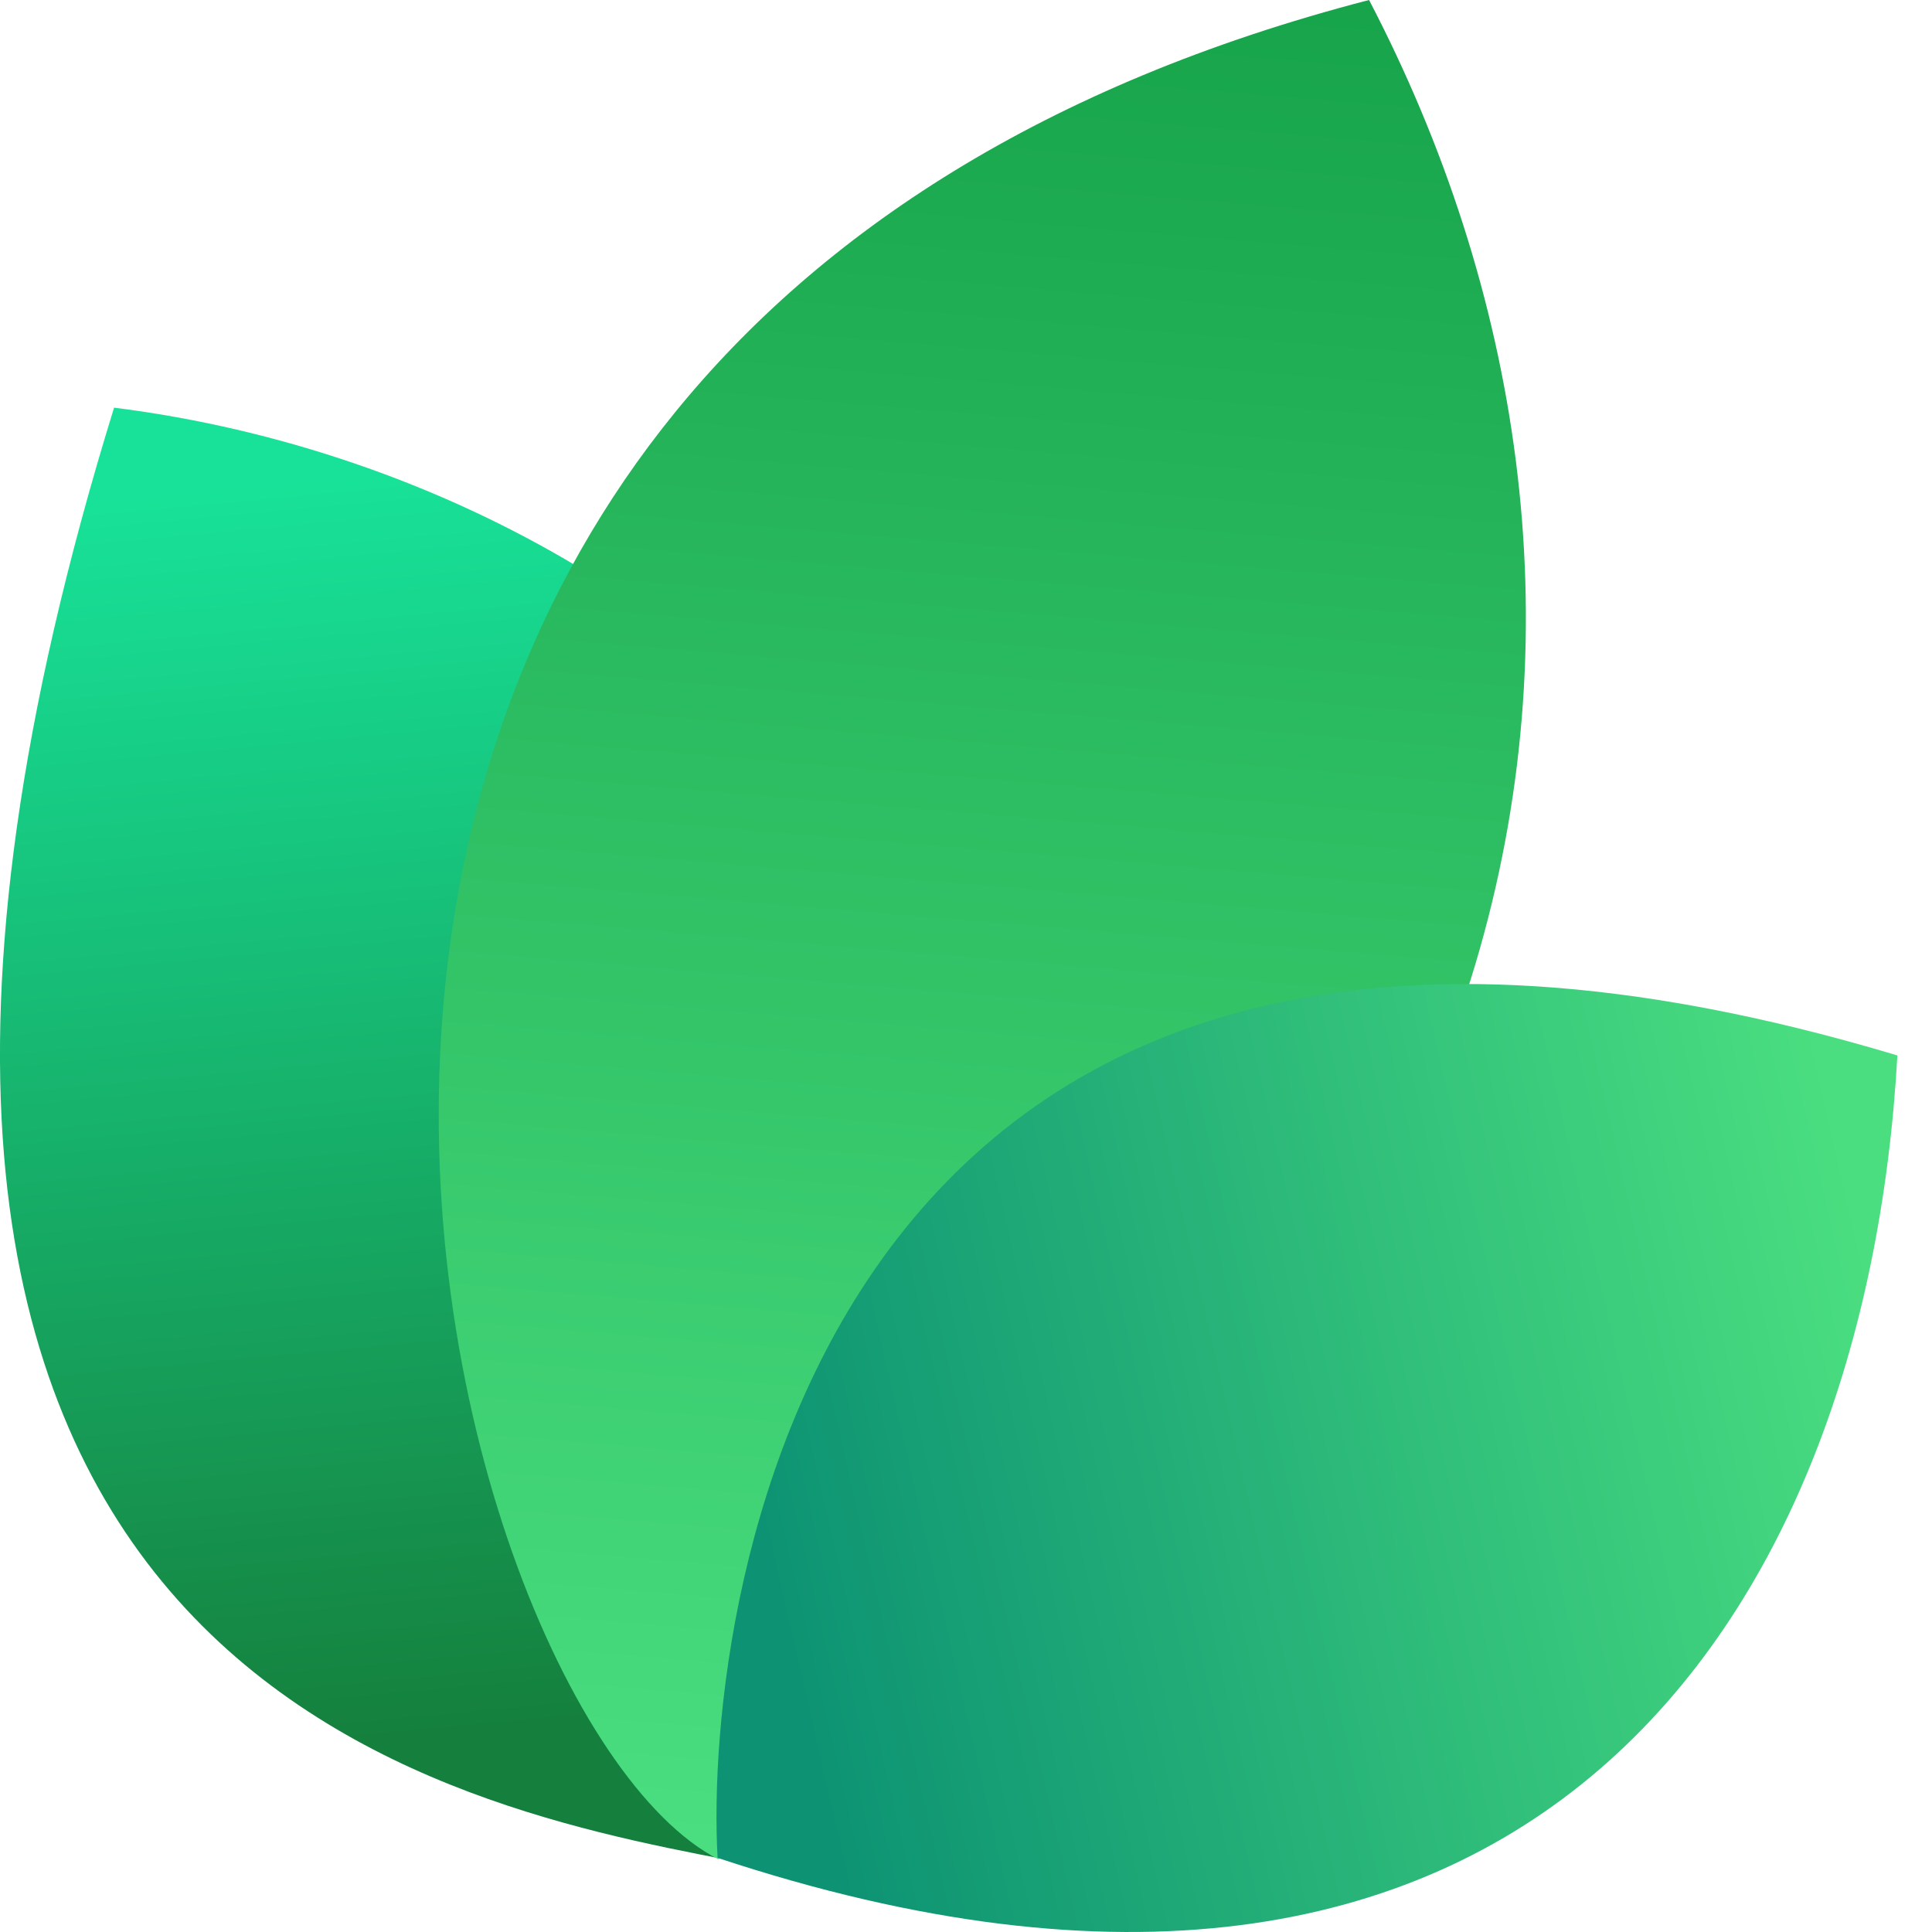
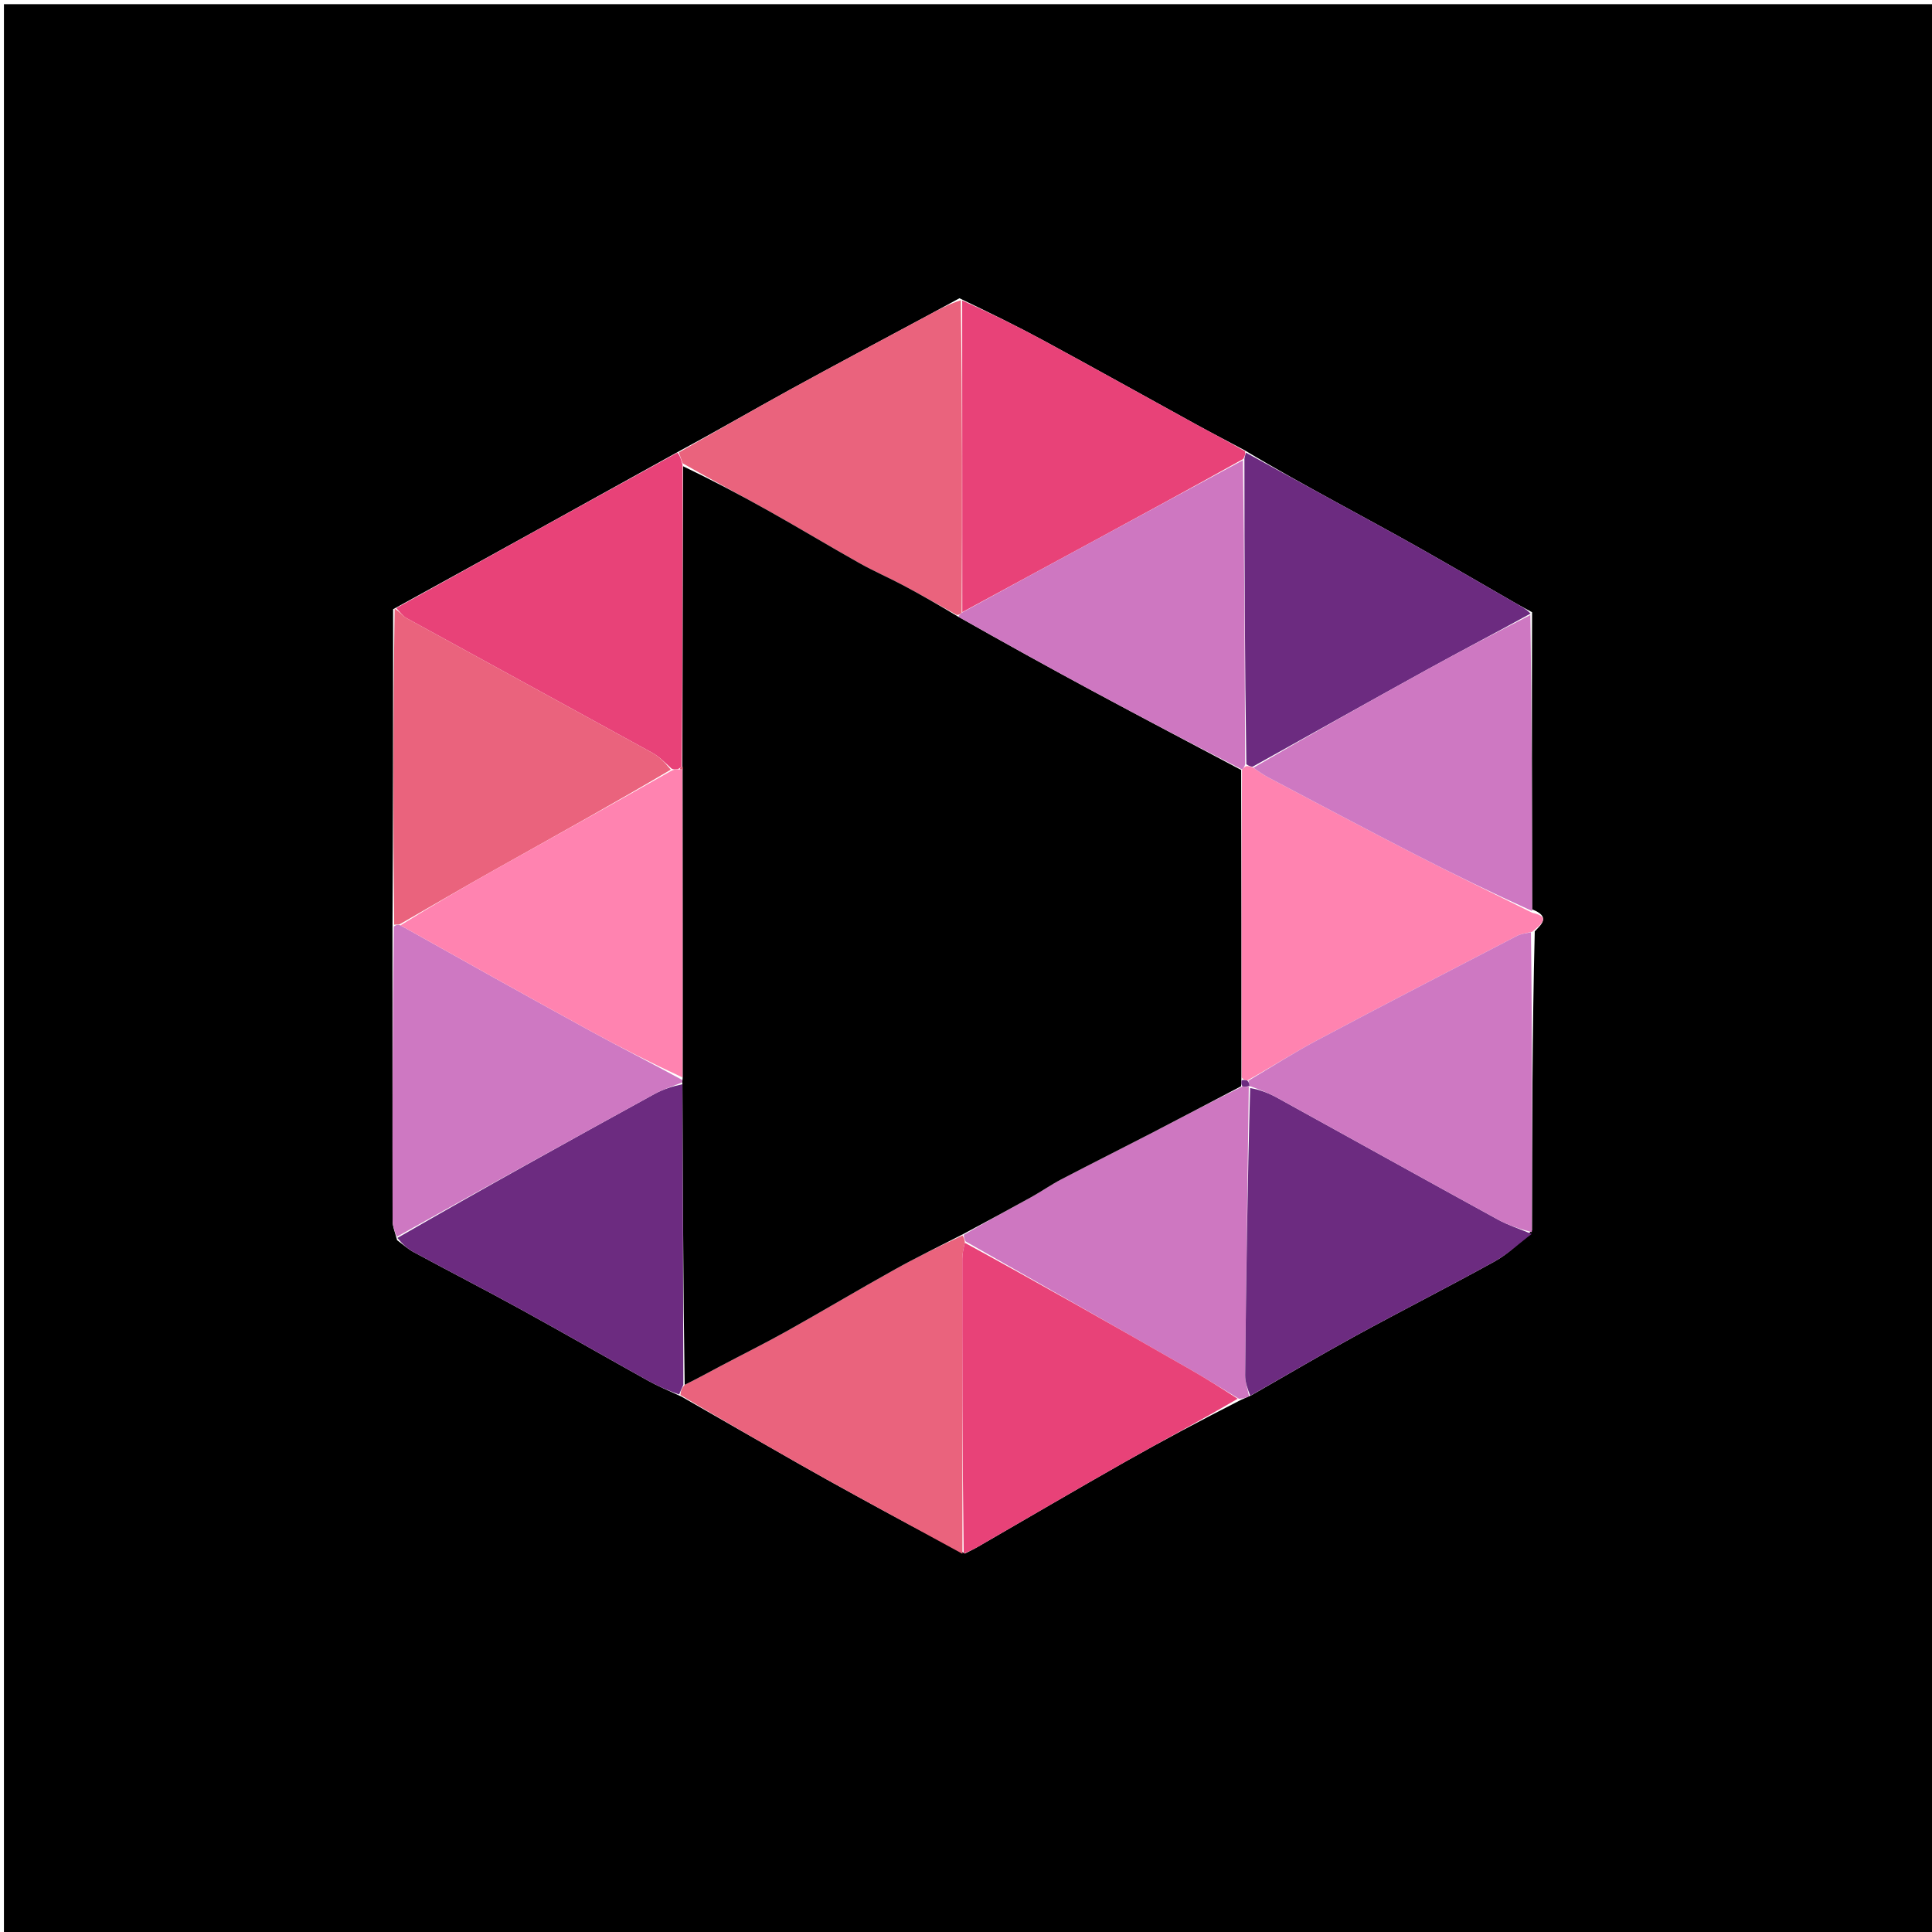
- <svg xmlns="http://www.w3.org/2000/svg" width="24" height="24" viewBox="0 0 24 24" fill="none">
-   <path d="M9.061 23.108C5.268 22.377 -3.391 20.627 1.417 5.064C9.634 6.099 16.973 14.064 9.061 23.108Z" fill="url(#paint0_linear_17557_2021)" />
-   <path d="M8.919 23.094C5.276 21.222 0.784 4.209 17.007 0C20.757 7.193 19.621 16.545 8.919 23.094Z" fill="url(#paint1_linear_17557_2021)" />
-   <path d="M8.914 23.079C8.735 19.882 10.159 9.085 23.57 13.111C23.181 20.123 18.984 26.418 8.914 23.079Z" fill="url(#paint2_linear_17557_2021)" />
-   <defs>
-     <linearGradient id="paint0_linear_17557_2021" x1="3.776" y1="5.916" x2="5.232" y2="21.559" gradientUnits="userSpaceOnUse">
-       <stop stop-color="#18E299" />
-       <stop offset="1" stop-color="#15803D" />
-     </linearGradient>
-     <linearGradient id="paint1_linear_17557_2021" x1="12.171" y1="-0.718" x2="10.19" y2="22.983" gradientUnits="userSpaceOnUse">
-       <stop stop-color="#16A34A" />
-       <stop offset="1" stop-color="#4ADE80" />
-     </linearGradient>
-     <linearGradient id="paint2_linear_17557_2021" x1="23.133" y1="15.353" x2="9.338" y2="18.52" gradientUnits="userSpaceOnUse">
-       <stop stop-color="#4ADE80" />
-       <stop offset="1" stop-color="#0D9373" />
-     </linearGradient>
-   </defs>
+ <svg xmlns="http://www.w3.org/2000/svg" version="1.1" id="Layer_1" x="0px" y="0px" width="100%" viewBox="0 0 512 512" enable-background="new 0 0 512 512" xml:space="preserve">
+   <path fill="#000000" opacity="1" stroke="none" d=" M351,513   C234.028,513 117.557,513 1.043,513   C1.043,342.403 1.043,171.807 1.043,1.105   C171.555,1.105 342.11,1.105 512.832,1.105   C512.832,171.667 512.832,342.333 512.832,513   C459.14,513 405.32,513 351,513  M104.016,245.997   C104.01,271.82 103.988,297.644 104.04,323.467   C104.043,324.987 104.642,326.506 105.241,328.659   C106.686,329.72 108.031,330.966 109.594,331.811   C119.109,336.951 128.73,341.898 138.208,347.105   C149.435,353.272 160.536,359.667 171.731,365.892   C174.379,367.364 177.185,368.553 180.594,370.109   C190.845,375.982 201.085,381.874 211.351,387.72   C216.538,390.673 221.758,393.571 226.991,396.443   C236.333,401.572 245.696,406.662 255.73,411.693   C256.877,411.1 258.05,410.553 259.167,409.908   C272.175,402.399 285.122,394.783 298.193,387.385   C308.112,381.772 318.186,376.432 328.86,370.983   C329.578,370.664 330.295,370.344 331.658,369.745   C340.893,364.464 350.051,359.038 359.384,353.936   C371.557,347.282 383.938,341.007 396.08,334.299   C399.62,332.344 402.65,329.466 405.989,326.07   C406.025,299.74 406.061,273.409 406.728,246.817   C408.564,244.906 410.96,242.92 406.014,240.983   C405.98,214.986 405.946,188.99 406.018,162.25   C404.53,161.433 403.029,160.64 401.557,159.795   C392.912,154.831 384.306,149.799 375.624,144.901   C368.491,140.876 361.271,137.005 354.089,133.066   C346.11,128.691 338.131,124.317 329.786,119.293   C325.507,117.017 321.202,114.789 316.954,112.458   C303.46,105.051 290.026,97.534 276.49,90.204   C269.407,86.369 262.159,82.836 254.263,79.039   C251.424,80.581 248.59,82.134 245.745,83.665   C233.577,90.212 221.361,96.671 209.25,103.322   C199.401,108.731 189.676,114.367 179.192,120.008   C154.459,133.724 129.726,147.44 104.183,161.454   C104.173,189.329 104.163,217.203 104.016,245.997  z" />
+   <path fill="#FF83B0" opacity="1" stroke="none" d=" M406.075,241.901   C410.96,242.92 408.564,244.906 406.032,246.928   C404.231,247.354 403.035,247.493 402.036,248.012   C384.387,257.174 366.716,266.298 349.155,275.627   C342.899,278.949 336.919,282.793 330.523,286.354   C329.851,286.207 329.47,286.105 329.05,285.536   C328.984,258.063 328.957,231.057 329.148,203.918   C329.577,203.522 329.789,203.259 330.327,203.007   C331.085,203.079 331.517,203.139 332.158,203.458   C333.631,204.5 334.852,205.361 336.164,206.052   C349.081,212.857 361.97,219.721 374.957,226.393   C385.264,231.689 395.698,236.741 406.075,241.901  z" />
+   <path fill="#EA637D" opacity="1" stroke="none" d=" M179.895,119.902   C189.676,114.367 199.401,108.731 209.25,103.322   C221.361,96.671 233.577,90.212 245.745,83.665   C248.59,82.134 251.424,80.581 254.627,79.561   C255.001,107.462 255.009,134.842 254.853,162.401   C254.43,162.787 254.159,162.972 253.559,162.968   C248.642,160.242 244.072,157.623 239.426,155.148   C235.583,153.102 231.567,151.373 227.774,149.242   C219.759,144.738 211.887,139.98 203.869,135.483   C196.322,131.249 188.661,127.217 180.91,122.784   C180.478,121.615 180.187,120.759 179.895,119.902  z" />
+   <path fill="#EA637D" opacity="1" stroke="none" d=" M255.051,411.768   C245.696,406.662 236.333,401.572 226.991,396.443   C221.758,393.571 216.538,390.673 211.351,387.72   C201.085,381.874 190.845,375.982 180.322,369.685   C180.397,368.506 180.745,367.75 181.446,366.991   C184.897,365.306 187.979,363.599 191.093,361.951   C196.917,358.868 202.83,355.944 208.579,352.727   C218.102,347.399 227.473,341.799 237.006,336.491   C242.895,333.212 248.968,330.263 255.078,327.398   C255.441,328.09 255.684,328.551 255.697,329.352   C255.31,330.998 255.02,332.304 255.019,333.61   C255.01,359.663 255.033,385.715 255.051,411.768  z" />
+   <path fill="#6C2B80" opacity="1" stroke="none" d=" M181.093,366.994   C180.745,367.75 180.397,368.506 179.983,369.567   C177.185,368.553 174.379,367.364 171.731,365.892   C160.536,359.667 149.435,353.272 138.208,347.105   C128.73,341.898 119.109,336.951 109.594,331.811   C108.031,330.966 106.686,329.72 105.311,328.067   C128.081,314.932 150.769,302.368 173.501,289.883   C175.79,288.626 178.344,287.854 180.856,287.329   C180.988,314.199 181.04,340.597 181.093,366.994  z" />
+   <path fill="#E84278" opacity="1" stroke="none" d=" M179.544,119.955   C180.187,120.759 180.478,121.615 180.889,123.247   C180.952,150.36 180.896,176.698 180.677,203.142   C180.305,203.405 180.126,203.59 179.653,203.839   C178.9,203.919 178.469,203.964 177.953,203.677   C176.19,202.042 174.654,200.483 172.817,199.472   C151.141,187.55 129.413,175.722 107.733,163.807   C106.659,163.216 105.899,162.053 104.993,161.156   C129.726,147.44 154.459,133.724 179.544,119.955  z" />
+   <path fill="#CE77C1" opacity="1" stroke="none" d=" M255.927,329.012   C255.684,328.551 255.441,328.09 255.413,327.254   C261.527,323.67 267.445,320.493 273.318,317.235   C276.002,315.746 278.529,313.965 281.247,312.546   C289.214,308.386 297.256,304.37 305.24,300.241   C313.149,296.152 321.022,291.994 329.261,287.916   C330.082,287.988 330.553,288.01 331.008,288.018   C330.993,288.004 330.959,287.979 330.933,288.448   C330.582,314.089 330.233,339.259 329.983,364.431   C329.964,366.292 330.653,368.16 331.013,370.025   C330.295,370.344 329.578,370.664 328.334,370.688   C323.71,367.911 319.662,365.342 315.505,362.964   C295.662,351.618 275.789,340.325 255.927,329.012  z" />
+   <path fill="#6C2B80" opacity="1" stroke="none" d=" M331.948,203.198   C331.517,203.139 331.085,203.079 330.298,202.54   C329.867,175.324 329.79,148.587 329.786,121.533   C329.956,120.79 330.054,120.366 330.151,119.942   C338.131,124.317 346.11,128.691 354.089,133.066   C361.271,137.005 368.491,140.876 375.624,144.901   C384.306,149.799 392.912,154.831 401.557,159.795   C403.029,160.64 404.53,161.433 405.606,162.614   C396.133,167.827 387.022,172.585 378.023,177.545   C362.628,186.03 347.303,194.64 331.948,203.198  z" />
+   <path fill="#E84278" opacity="1" stroke="none" d=" M329.969,119.617   C330.054,120.366 329.956,120.79 329.458,121.638   C316.208,129.043 303.363,136.031 290.508,143.003   C278.683,149.417 266.849,155.816 255.018,162.221   C255.009,134.842 255.001,107.462 254.989,79.625   C262.159,82.836 269.407,86.369 276.49,90.204   C290.026,97.534 303.46,105.051 316.954,112.458   C321.202,114.789 325.507,117.017 329.969,119.617  z" />
+   <path fill="#6C2B80" opacity="1" stroke="none" d=" M331.335,369.885   C330.653,368.16 329.964,366.292 329.983,364.431   C330.233,339.259 330.582,314.089 331.305,288.342   C333.956,288.805 336.283,289.709 338.45,290.903   C357.942,301.642 377.385,312.47 396.899,323.168   C399.75,324.73 402.902,325.744 405.914,327.011   C402.65,329.466 399.62,332.344 396.08,334.299   C383.938,341.007 371.557,347.282 359.384,353.936   C350.051,359.038 340.893,364.464 331.335,369.885  z" />
+   <path fill="#CE78C2" opacity="1" stroke="none" d=" M180.776,286.856   C178.344,287.854 175.79,288.626 173.501,289.883   C150.769,302.368 128.081,314.932 105.172,327.75   C104.642,326.506 104.043,324.987 104.04,323.467   C103.988,297.644 104.01,271.82 104.372,245.516   C105.113,245.015 105.498,244.993 106.125,245.223   C123.085,254.742 139.769,264.068 156.531,273.251   C164.534,277.636 172.684,281.751 180.813,286.205   C180.859,286.422 180.776,286.856 180.776,286.856  z" />
+   <path fill="#EA637D" opacity="1" stroke="none" d=" M105.882,244.972   C105.498,244.993 105.113,245.015 104.441,245.057   C104.163,217.203 104.173,189.329 104.588,161.305   C105.899,162.053 106.659,163.216 107.733,163.807   C129.413,175.722 151.141,187.55 172.817,199.472   C174.654,200.483 176.19,202.042 177.77,203.967   C162.202,213.191 146.708,221.754 131.268,230.411   C122.76,235.182 114.341,240.113 105.882,244.972  z" />
+   <path fill="#CE78C2" opacity="1" stroke="none" d=" M405.952,326.541   C402.902,325.744 399.75,324.73 396.899,323.168   C377.385,312.47 357.942,301.642 338.45,290.903   C336.283,289.709 333.956,288.805 331.331,287.873   C330.959,287.979 330.993,288.004 331.105,287.745   C331.083,287.123 330.948,286.761 330.814,286.398   C336.919,282.793 342.899,278.949 349.155,275.627   C366.716,266.298 384.387,257.174 402.036,248.012   C403.035,247.493 404.231,247.354 405.716,247.058   C406.061,273.409 406.025,299.74 405.952,326.541  z" />
+   <path fill="#E84278" opacity="1" stroke="none" d=" M255.697,329.352   C275.789,340.325 295.662,351.618 315.505,362.964   C319.662,365.342 323.71,367.911 327.999,370.681   C318.186,376.432 308.112,381.772 298.193,387.385   C285.122,394.783 272.175,402.399 259.167,409.908   C258.05,410.553 256.877,411.1 255.39,411.731   C255.033,385.715 255.01,359.663 255.019,333.61   C255.02,332.304 255.31,330.998 255.697,329.352  z" />
+   <path fill="#CE78C2" opacity="1" stroke="none" d=" M332.158,203.458   C347.303,194.64 362.628,186.03 378.023,177.545   C387.022,172.585 396.133,167.827 405.553,162.986   C405.946,188.99 405.98,214.986 406.044,241.442   C395.698,236.741 385.264,231.689 374.957,226.393   C361.97,219.721 349.081,212.857 336.164,206.052   C334.852,205.361 333.631,204.5 332.158,203.458  z" />
+   <path fill="#000000" opacity="1" stroke="none" d=" M180.856,287.329   C180.776,286.856 180.859,286.422 180.916,285.747   C180.928,258.056 180.882,231.04 180.899,203.777   C180.921,203.366 180.881,203.202 180.84,203.037   C180.896,176.698 180.952,150.36 181.029,123.559   C188.661,127.217 196.322,131.249 203.869,135.483   C211.887,139.98 219.759,144.738 227.774,149.242   C231.567,151.373 235.583,153.102 239.426,155.148   C244.072,157.623 248.642,160.242 253.709,163.294   C266.016,170.267 277.826,176.808 289.712,183.206   C302.748,190.223 315.854,197.108 328.93,204.051   C328.957,231.057 328.984,258.063 328.972,285.839   C328.926,287.029 328.918,287.447 328.911,287.866   C321.022,291.994 313.149,296.152 305.24,300.241   C297.256,304.37 289.214,308.386 281.247,312.546   C278.529,313.965 276.002,315.746 273.318,317.235   C267.445,320.493 261.527,323.67 255.293,327.023   C248.968,330.263 242.895,333.212 237.006,336.491   C227.473,341.799 218.102,347.399 208.579,352.727   C202.83,355.944 196.917,358.868 191.093,361.951   C187.979,363.599 184.897,365.306 181.446,366.991   C181.04,340.597 180.988,314.199 180.856,287.329  z" />
+   <path fill="#CE77C1" opacity="1" stroke="none" d=" M329.148,203.918   C315.854,197.108 302.748,190.223 289.712,183.206   C277.826,176.808 266.016,170.267 254.023,163.463   C254.159,162.972 254.43,162.787 254.853,162.401   C266.849,155.816 278.683,149.417 290.508,143.003   C303.363,136.031 316.208,129.043 329.385,121.957   C329.79,148.587 329.867,175.324 329.972,202.527   C329.789,203.259 329.577,203.522 329.148,203.918  z" />
+   <path fill="#6C2B80" opacity="1" stroke="none" d=" M329.261,287.916   C328.918,287.447 328.926,287.029 329.011,286.307   C329.47,286.105 329.851,286.207 330.523,286.354   C330.948,286.761 331.083,287.123 331.12,287.759   C330.553,288.01 330.082,287.988 329.261,287.916  z" />
+   <path fill="#FF83B0" opacity="1" stroke="none" d=" M180.836,204.024   C180.882,231.04 180.928,258.056 180.871,285.53   C172.684,281.751 164.534,277.636 156.531,273.251   C139.769,264.068 123.085,254.742 106.125,245.223   C114.341,240.113 122.76,235.182 131.268,230.411   C146.708,221.754 162.202,213.191 177.856,204.299   C178.469,203.964 178.9,203.919 179.865,203.908   C180.399,203.941 180.836,204.024 180.836,204.024  z" />
+   <path fill="#EA637D" opacity="1" stroke="none" d=" M180.899,203.777   C180.836,204.024 180.399,203.941 180.188,203.872   C180.126,203.59 180.305,203.405 180.677,203.142   C180.881,203.202 180.921,203.366 180.899,203.777  z" />
</svg>
